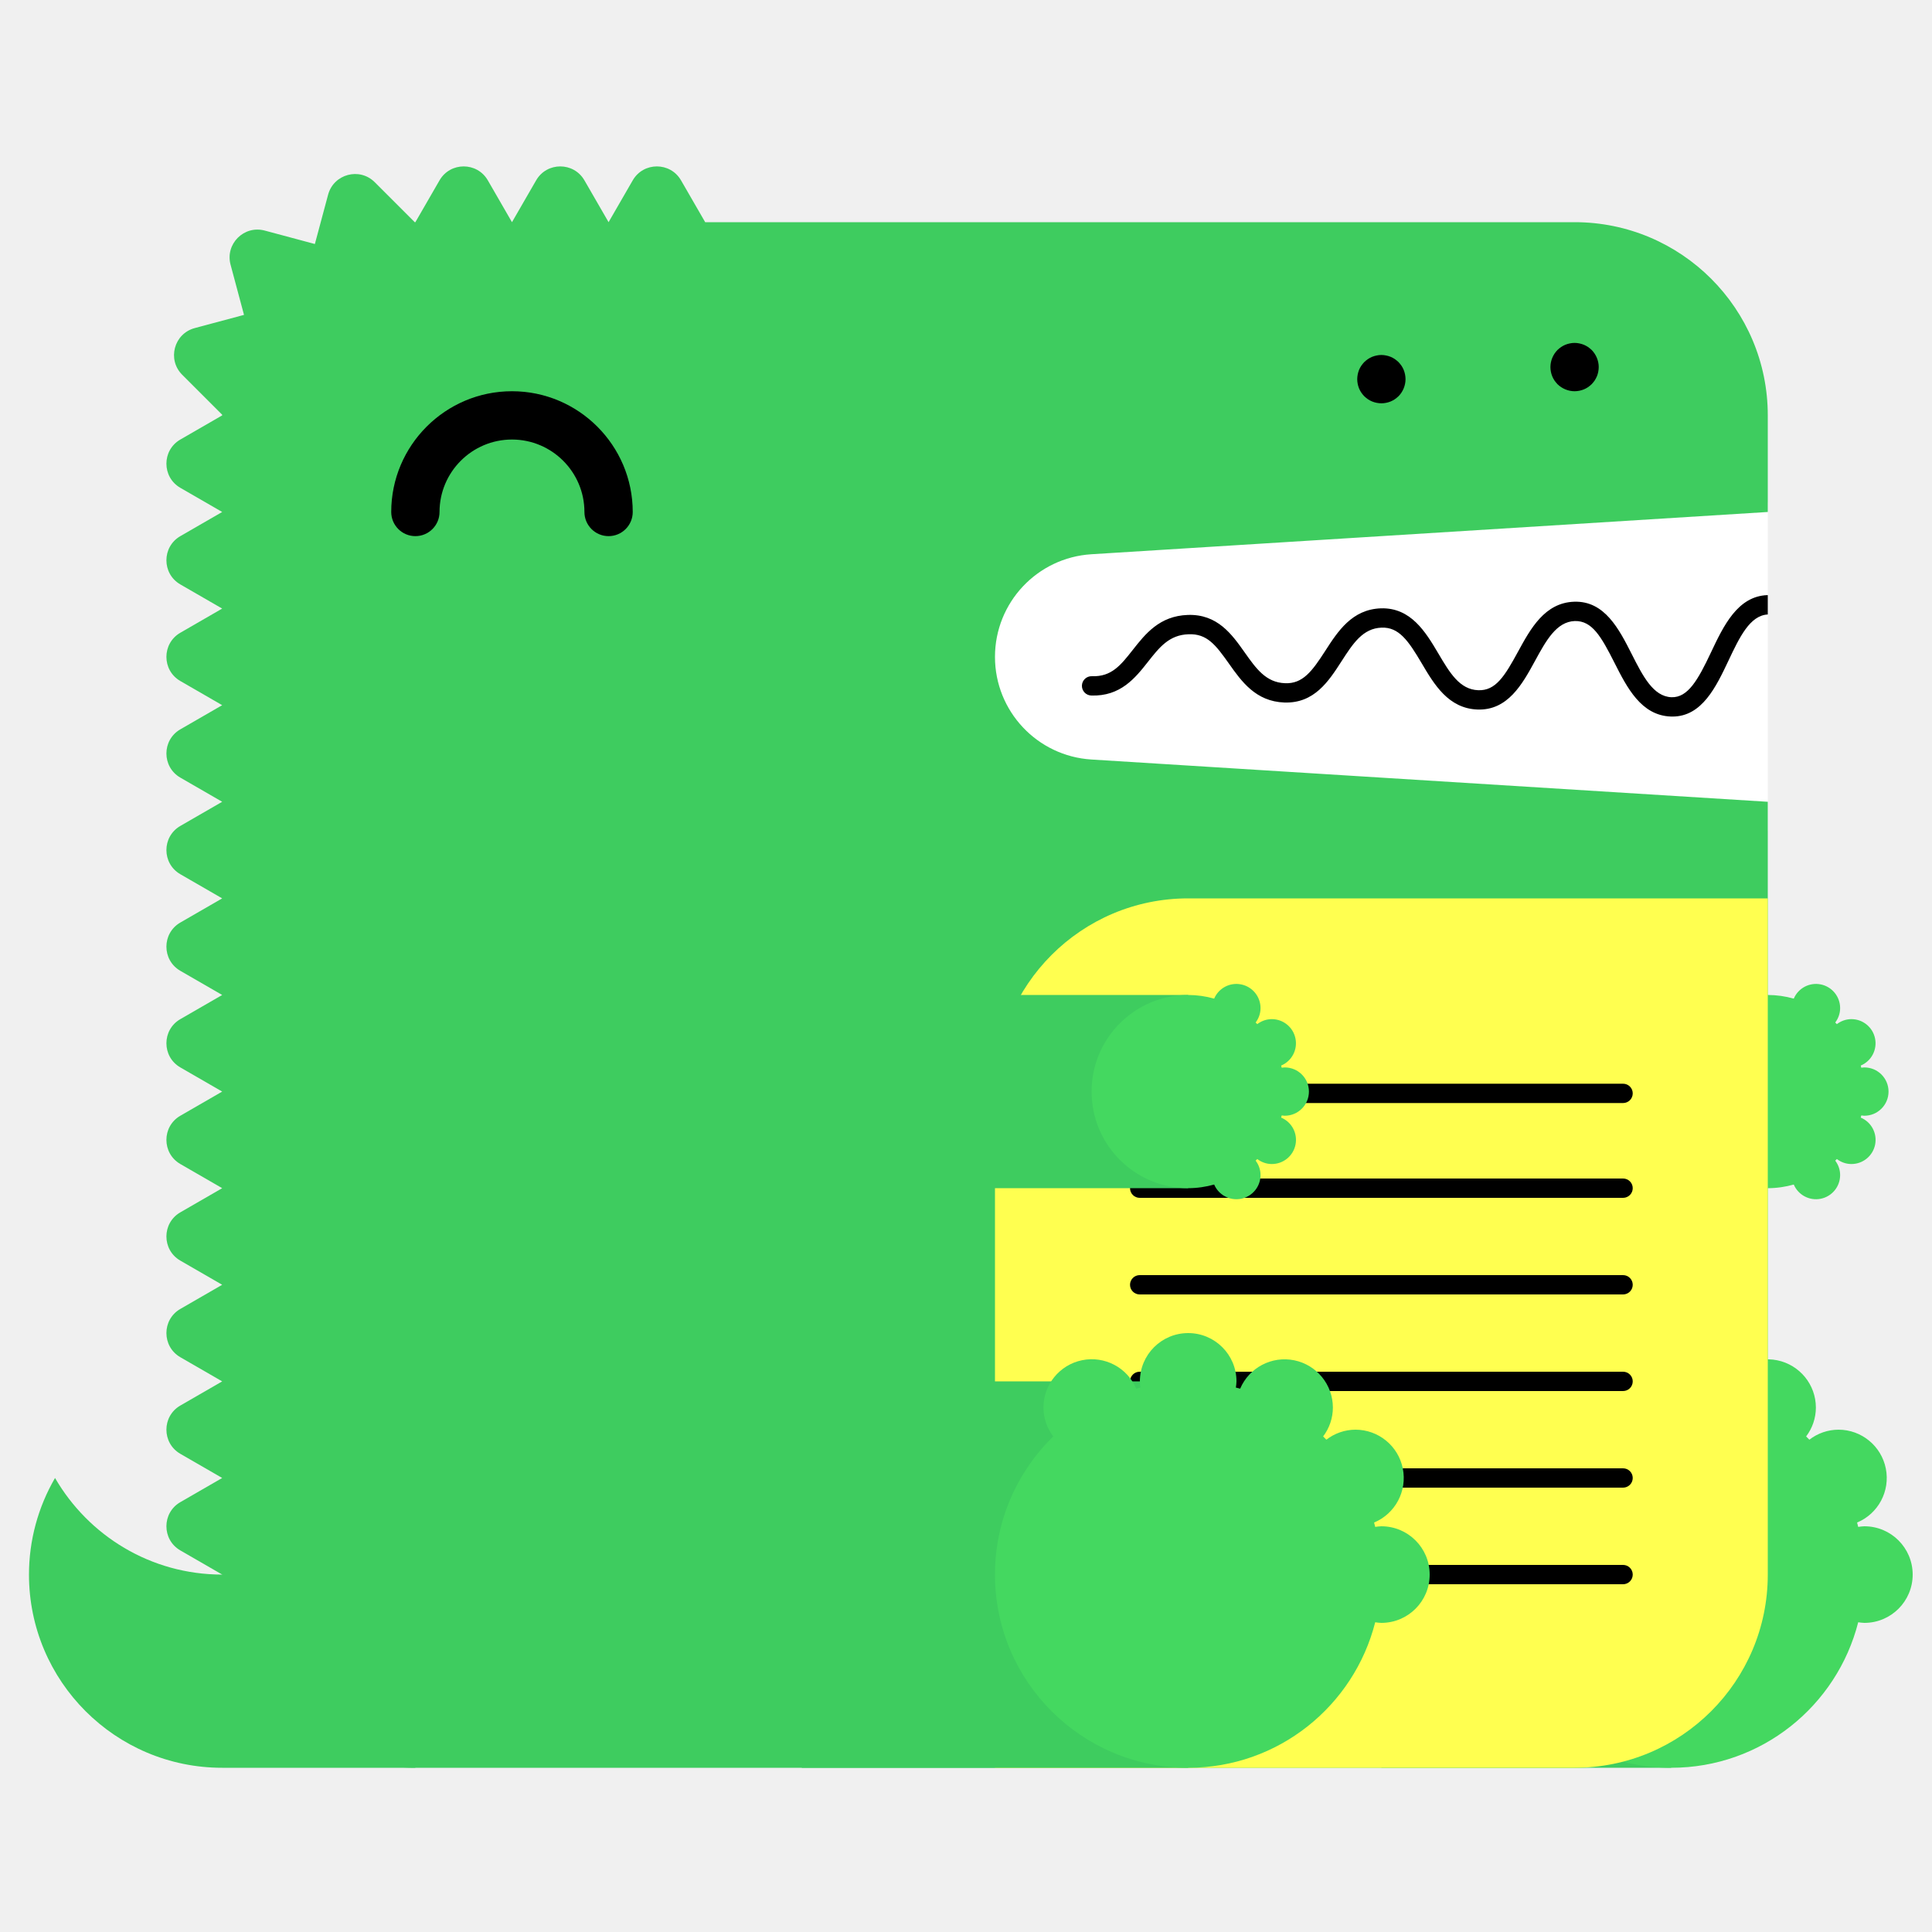
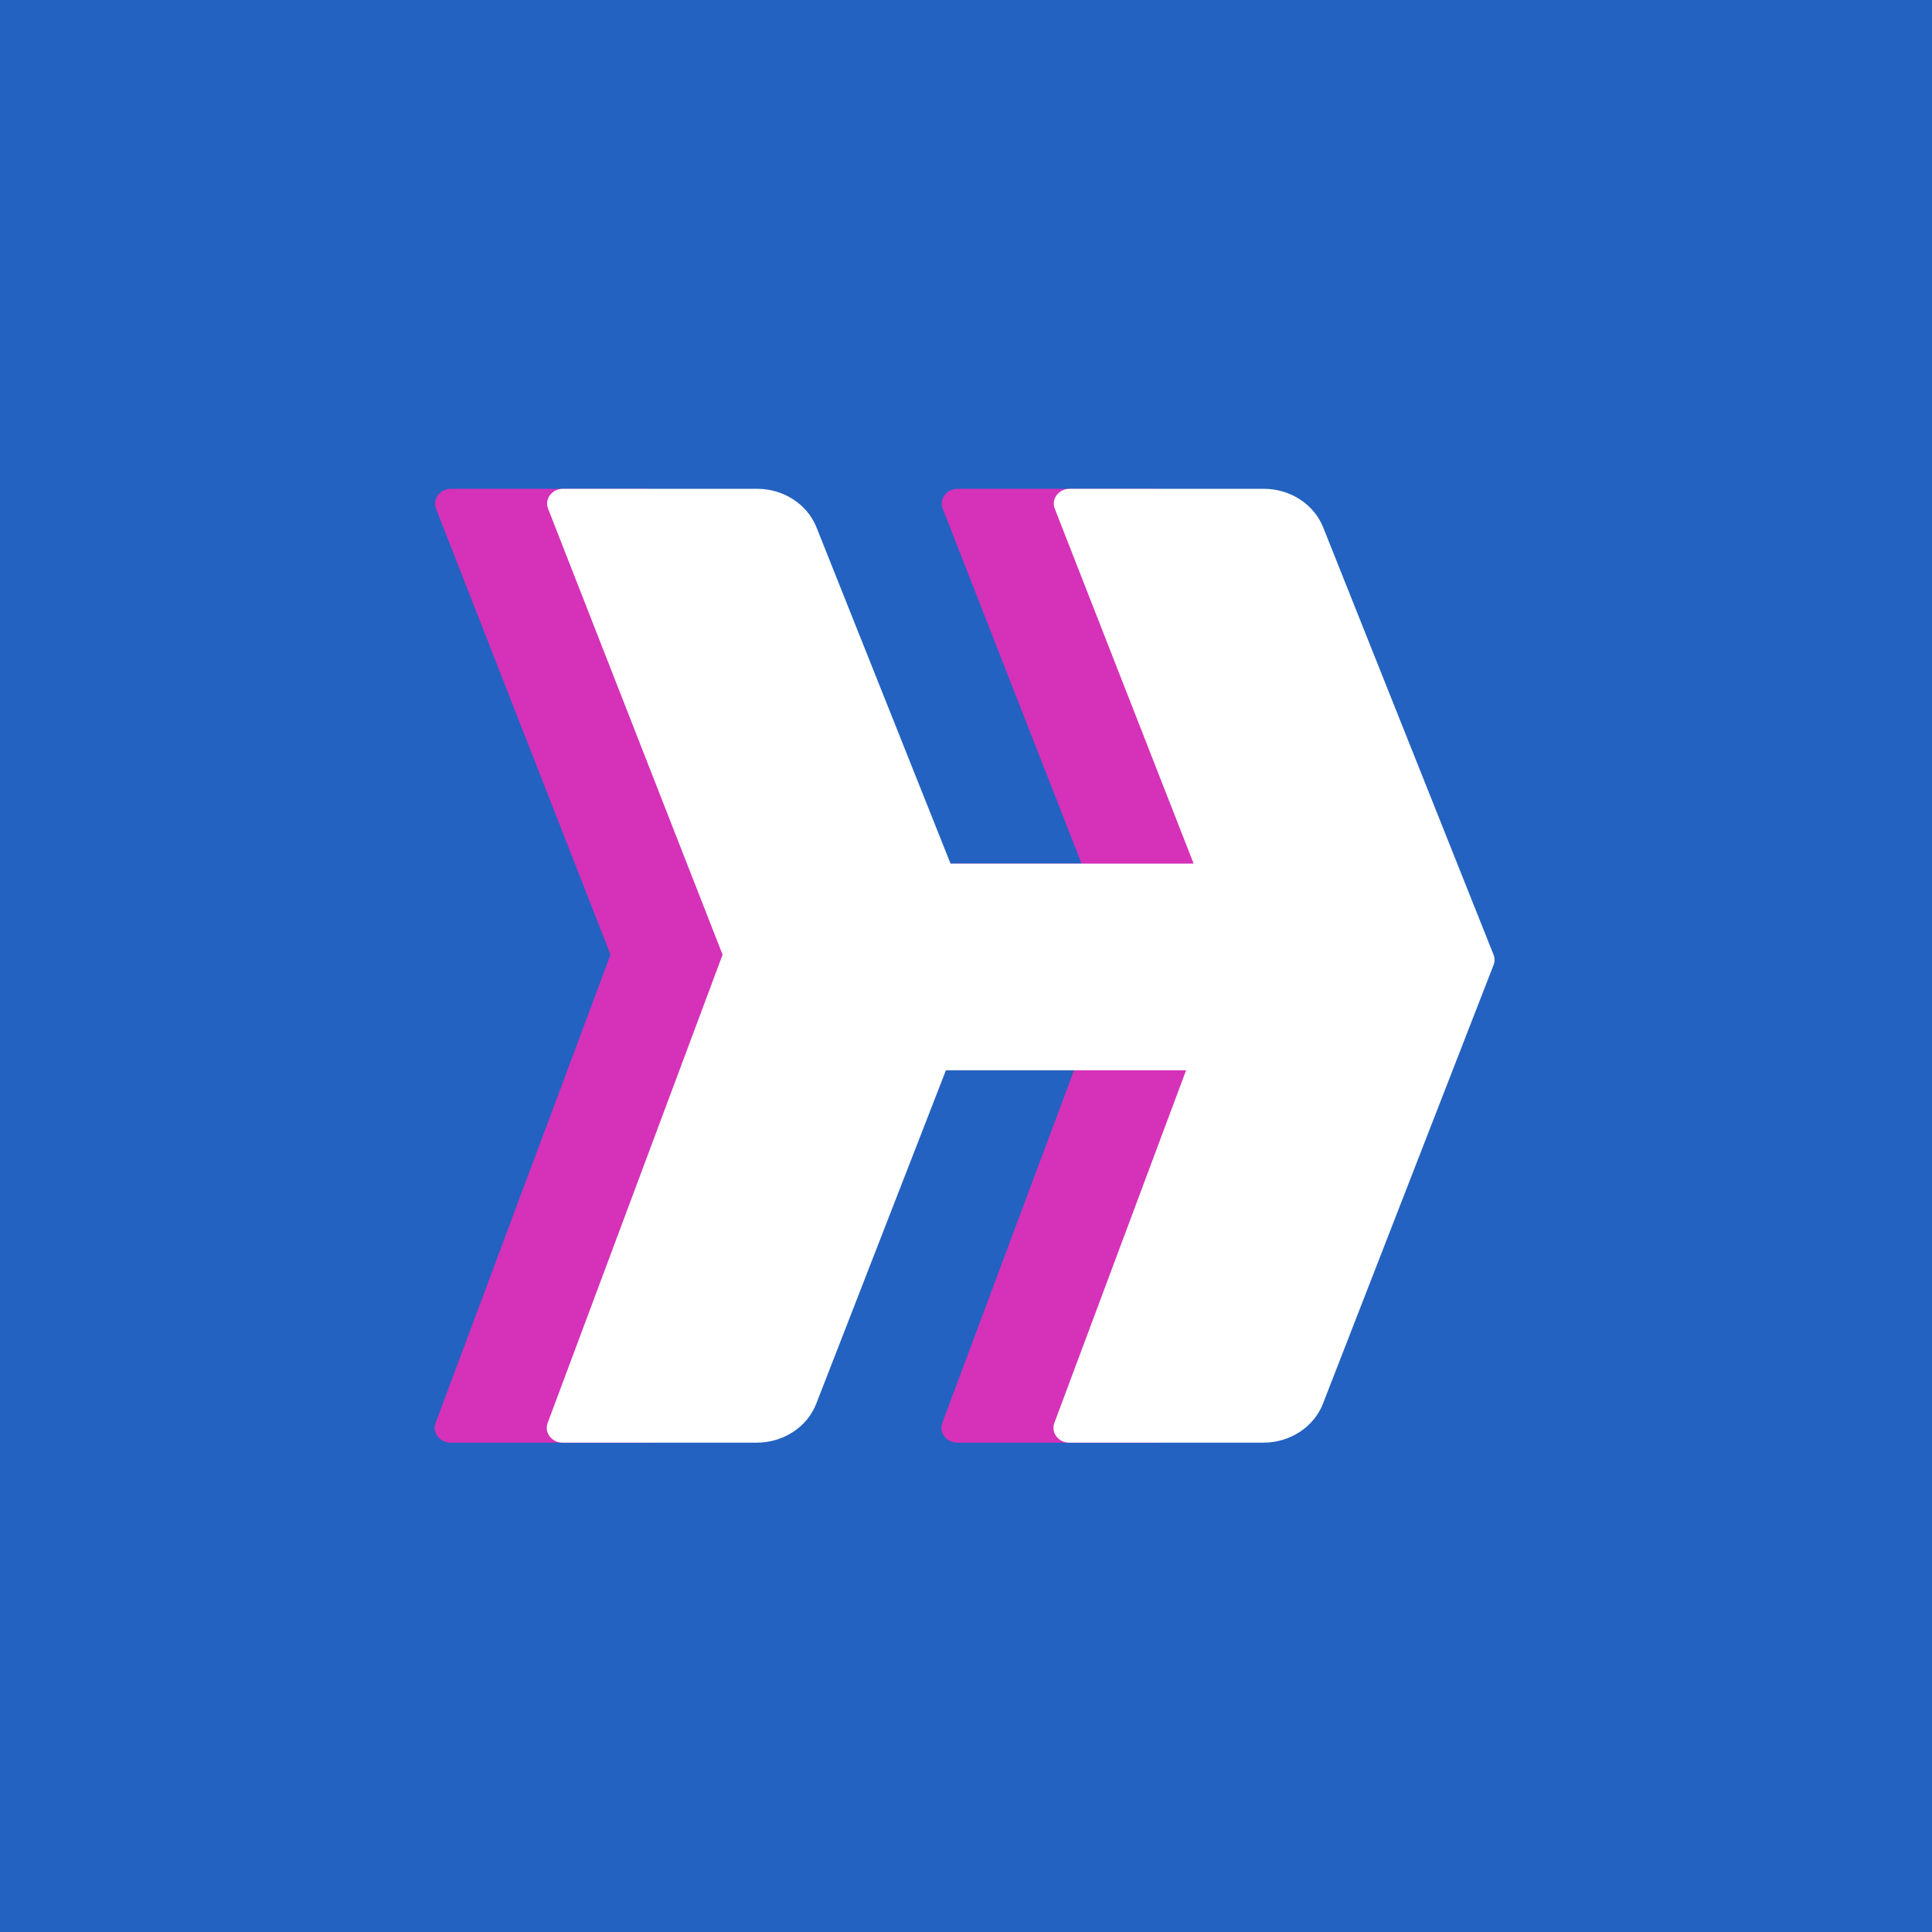
- <svg xmlns="http://www.w3.org/2000/svg" width="200" height="200" viewBox="0 0 200 200">
-   <g fill="none" fill-rule="evenodd">
-     <path fill="#FFF" d="M99 52h84v34H99z" />
-     <path d="M23 163c-7.398 0-13.843-4.027-17.303-10A19.886 19.886 0 0 0 3 163c0 11.046 8.954 20 20 20h20v-20H23z" fill="#3ECC5F" />
-     <path d="M112.98 57.376L183 53V43c0-11.046-8.954-20-20-20H73l-2.5-4.33c-1.112-1.925-3.889-1.925-5 0L63 23l-2.5-4.33c-1.111-1.925-3.889-1.925-5 0L53 23l-2.5-4.33c-1.111-1.925-3.889-1.925-5 0L43 23c-.022 0-.042.003-.065.003l-4.142-4.141c-1.57-1.571-4.252-.853-4.828 1.294l-1.369 5.104-5.192-1.392c-2.148-.575-4.111 1.389-3.535 3.536l1.39 5.193-5.102 1.367c-2.148.576-2.867 3.259-1.296 4.83l4.142 4.142c0 .021-.003.042-.003.064l-4.33 2.5c-1.925 1.111-1.925 3.889 0 5L23 53l-4.33 2.5c-1.925 1.111-1.925 3.889 0 5L23 63l-4.33 2.5c-1.925 1.111-1.925 3.889 0 5L23 73l-4.33 2.5c-1.925 1.111-1.925 3.889 0 5L23 83l-4.33 2.5c-1.925 1.111-1.925 3.889 0 5L23 93l-4.33 2.5c-1.925 1.111-1.925 3.889 0 5L23 103l-4.33 2.5c-1.925 1.111-1.925 3.889 0 5L23 113l-4.33 2.5c-1.925 1.111-1.925 3.889 0 5L23 123l-4.33 2.5c-1.925 1.111-1.925 3.889 0 5L23 133l-4.33 2.5c-1.925 1.111-1.925 3.889 0 5L23 143l-4.33 2.5c-1.925 1.111-1.925 3.889 0 5L23 153l-4.33 2.5c-1.925 1.111-1.925 3.889 0 5L23 163c0 11.046 8.954 20 20 20h120c11.046 0 20-8.954 20-20V83l-70.02-4.376A10.645 10.645 0 0 1 103 68c0-5.621 4.37-10.273 9.98-10.624" fill="#3ECC5F" />
-     <path fill="#3ECC5F" d="M143 183h30v-40h-30z" />
-     <path d="M193 158c-.219 0-.428.037-.639.064-.038-.15-.074-.301-.116-.451A5 5 0 0 0 190.32 148a4.96 4.96 0 0 0-3.016 1.036 26.531 26.531 0 0 0-.335-.336 4.955 4.955 0 0 0 1.011-2.987 5 5 0 0 0-9.599-1.959c-.148-.042-.297-.077-.445-.115.027-.211.064-.42.064-.639a5 5 0 0 0-5-5 5 5 0 0 0-5 5c0 .219.037.428.064.639-.148.038-.297.073-.445.115a4.998 4.998 0 0 0-9.599 1.959c0 1.125.384 2.151 1.011 2.987-3.717 3.632-6.031 8.693-6.031 14.3 0 11.046 8.954 20 20 20 9.339 0 17.16-6.41 19.361-15.064.211.027.42.064.639.064a5 5 0 0 0 5-5 5 5 0 0 0-5-5" fill="#44D860" />
-     <path fill="#3ECC5F" d="M153 123h30v-20h-30z" />
-     <path d="M193 115.5a2.5 2.5 0 1 0 0-5c-.109 0-.214.019-.319.032-.02-.075-.037-.15-.058-.225a2.501 2.501 0 0 0-.963-4.807c-.569 0-1.088.197-1.508.518a6.653 6.653 0 0 0-.168-.168c.314-.417.506-.931.506-1.494a2.5 2.5 0 0 0-4.8-.979A9.987 9.987 0 0 0 183 103c-5.522 0-10 4.478-10 10s4.478 10 10 10c.934 0 1.833-.138 2.69-.377a2.5 2.5 0 0 0 4.8-.979c0-.563-.192-1.077-.506-1.494.057-.055.113-.111.168-.168.42.321.939.518 1.508.518a2.5 2.5 0 0 0 .963-4.807c.021-.074.038-.15.058-.225.105.013.21.032.319.032" fill="#44D860" />
-     <path d="M63 55.5a2.5 2.5 0 0 1-2.5-2.5c0-4.136-3.364-7.5-7.5-7.5s-7.5 3.364-7.5 7.5a2.5 2.5 0 1 1-5 0c0-6.893 5.607-12.5 12.5-12.5S65.5 46.107 65.5 53a2.5 2.5 0 0 1-2.5 2.5" fill="#000" />
-     <path d="M103 183h60c11.046 0 20-8.954 20-20V93h-60c-11.046 0-20 8.954-20 20v70z" fill="#FFFF50" />
-     <path d="M168.02 124h-50.04a1 1 0 1 1 0-2h50.04a1 1 0 1 1 0 2m0 20h-50.04a1 1 0 1 1 0-2h50.04a1 1 0 1 1 0 2m0 20h-50.04a1 1 0 1 1 0-2h50.04a1 1 0 1 1 0 2m0-49.814h-50.04a1 1 0 1 1 0-2h50.04a1 1 0 1 1 0 2m0 19.814h-50.04a1 1 0 1 1 0-2h50.04a1 1 0 1 1 0 2m0 20h-50.04a1 1 0 1 1 0-2h50.04a1 1 0 1 1 0 2M183 61.611c-.012 0-.022-.006-.034-.005-3.09.105-4.552 3.196-5.842 5.923-1.346 2.85-2.387 4.703-4.093 4.647-1.889-.068-2.969-2.202-4.113-4.46-1.314-2.594-2.814-5.536-5.963-5.426-3.046.104-4.513 2.794-5.807 5.167-1.377 2.528-2.314 4.065-4.121 3.994-1.927-.07-2.951-1.805-4.136-3.813-1.321-2.236-2.848-4.75-5.936-4.664-2.994.103-4.465 2.385-5.763 4.4-1.373 2.13-2.335 3.428-4.165 3.351-1.973-.07-2.992-1.51-4.171-3.177-1.324-1.873-2.816-3.993-5.895-3.89-2.928.1-4.399 1.97-5.696 3.618-1.232 1.564-2.194 2.802-4.229 2.724a1 1 0 0 0-.072 2c3.017.101 4.545-1.8 5.872-3.487 1.177-1.496 2.193-2.787 4.193-2.855 1.926-.082 2.829 1.115 4.195 3.045 1.297 1.834 2.769 3.914 5.731 4.021 3.103.104 4.596-2.215 5.918-4.267 1.182-1.834 2.202-3.417 4.15-3.484 1.793-.067 2.769 1.35 4.145 3.681 1.297 2.197 2.766 4.686 5.787 4.796 3.125.108 4.634-2.62 5.949-5.035 1.139-2.088 2.214-4.06 4.119-4.126 1.793-.042 2.728 1.595 4.111 4.33 1.292 2.553 2.757 5.445 5.825 5.556l.169.003c3.064 0 4.518-3.075 5.805-5.794 1.139-2.41 2.217-4.68 4.067-4.773v-2z" fill="#000" />
-     <path fill="#3ECC5F" d="M83 183h40v-40H83z" />
-     <path d="M143 158c-.219 0-.428.037-.639.064-.038-.15-.074-.301-.116-.451A5 5 0 0 0 140.32 148a4.96 4.96 0 0 0-3.016 1.036 26.531 26.531 0 0 0-.335-.336 4.955 4.955 0 0 0 1.011-2.987 5 5 0 0 0-9.599-1.959c-.148-.042-.297-.077-.445-.115.027-.211.064-.42.064-.639a5 5 0 0 0-5-5 5 5 0 0 0-5 5c0 .219.037.428.064.639-.148.038-.297.073-.445.115a4.998 4.998 0 0 0-9.599 1.959c0 1.125.384 2.151 1.011 2.987-3.717 3.632-6.031 8.693-6.031 14.3 0 11.046 8.954 20 20 20 9.339 0 17.16-6.41 19.361-15.064.211.027.42.064.639.064a5 5 0 0 0 5-5 5 5 0 0 0-5-5" fill="#44D860" />
-     <path fill="#3ECC5F" d="M83 123h40v-20H83z" />
-     <path d="M133 115.5a2.5 2.5 0 1 0 0-5c-.109 0-.214.019-.319.032-.02-.075-.037-.15-.058-.225a2.501 2.501 0 0 0-.963-4.807c-.569 0-1.088.197-1.508.518a6.653 6.653 0 0 0-.168-.168c.314-.417.506-.931.506-1.494a2.5 2.5 0 0 0-4.8-.979A9.987 9.987 0 0 0 123 103c-5.522 0-10 4.478-10 10s4.478 10 10 10c.934 0 1.833-.138 2.69-.377a2.5 2.5 0 0 0 4.8-.979c0-.563-.192-1.077-.506-1.494.057-.055.113-.111.168-.168.42.321.939.518 1.508.518a2.5 2.5 0 0 0 .963-4.807c.021-.074.038-.15.058-.225.105.013.21.032.319.032" fill="#44D860" />
-     <path d="M143 41.75c-.16 0-.33-.02-.49-.05a2.52 2.52 0 0 1-.47-.14c-.15-.06-.29-.14-.431-.23-.13-.09-.259-.2-.38-.31-.109-.12-.219-.24-.309-.38s-.17-.28-.231-.43a2.619 2.619 0 0 1-.189-.96c0-.16.02-.33.05-.49.03-.16.08-.31.139-.47.061-.15.141-.29.231-.43.09-.13.2-.26.309-.38.121-.11.25-.22.38-.31.141-.09.281-.17.431-.23.149-.06.31-.11.47-.14.32-.07.65-.07.98 0 .159.03.32.08.47.14.149.06.29.14.43.23.13.09.259.2.38.31.11.12.22.25.31.38.09.14.17.28.23.43.06.16.11.31.14.47.029.16.05.33.05.49 0 .66-.271 1.31-.73 1.77-.121.11-.25.22-.38.31-.14.09-.281.17-.43.23a2.565 2.565 0 0 1-.96.19m20-1.25c-.66 0-1.3-.27-1.771-.73a3.802 3.802 0 0 1-.309-.38c-.09-.14-.17-.28-.231-.43a2.619 2.619 0 0 1-.189-.96c0-.66.27-1.3.729-1.77.121-.11.25-.22.38-.31.141-.09.281-.17.431-.23.149-.06.31-.11.47-.14.32-.07.66-.07.98 0 .159.03.32.08.47.14.149.06.29.14.43.23.13.09.259.2.38.31.459.47.73 1.11.73 1.77 0 .16-.021.33-.05.49-.03.16-.08.32-.14.47-.07.15-.14.29-.23.43-.09.13-.2.26-.31.38-.121.11-.25.22-.38.31-.14.09-.281.17-.43.23a2.565 2.565 0 0 1-.96.19" fill="#000" />
-   </g>
+ <svg xmlns="http://www.w3.org/2000/svg" width="1000" height="1000" viewBox="0 0 1000 1000" fill="none">
+   <rect width="1000" height="1000" fill="#2362C0" />
+   <path d="M495.652 253H596.119C609.826 253 622.089 260.959 626.874 272.961L715.058 494.148C715.739 495.854 715.747 497.731 715.081 499.443L714.587 500.714L714.582 500.726L626.769 726.524C622.054 738.646 609.726 746.716 595.923 746.716H495.471C489.822 746.716 485.862 741.506 487.724 736.523L578.271 494.148L487.946 263.299C485.989 258.297 489.952 253 495.652 253Z" fill="#D631B9" />
+   <path d="M233.393 253H333.86C347.567 253 359.83 260.959 364.614 272.961L452.799 494.148C453.479 495.854 453.487 497.731 452.822 499.443L452.327 500.714L452.322 500.726L364.509 726.524C359.795 738.646 347.467 746.716 333.664 746.716H233.212C227.563 746.716 223.603 741.506 225.465 736.523L316.012 494.148L225.687 263.299C223.73 258.297 227.693 253 233.393 253Z" fill="#D631B9" />
+   <path d="M563.826 447H422V554H563.826L587 498.971L563.826 447Z" fill="#D631B9" />
+   <path d="M553.652 253H654.119C667.826 253 680.089 260.959 684.874 272.961L773.058 494.148C773.739 495.854 773.747 497.731 773.081 499.443L772.587 500.714L772.582 500.726L684.769 726.524C680.054 738.646 667.726 746.716 653.923 746.716H553.471C547.822 746.716 543.862 741.506 545.724 736.523L636.271 494.148L545.946 263.299C543.989 258.297 547.952 253 553.652 253Z" fill="white" />
+   <path d="M291.393 253H391.86C405.567 253 417.83 260.959 422.614 272.961L510.799 494.148C511.479 495.854 511.487 497.731 510.822 499.443L510.327 500.714L510.322 500.726L422.509 726.524C417.795 738.646 405.467 746.716 391.664 746.716H291.212C285.563 746.716 281.603 741.506 283.465 736.523L374.012 494.148L283.687 263.299C281.73 258.297 285.693 253 291.393 253Z" fill="white" />
+   <path d="M621.826 447H480V554H621.826L645 498.971L621.826 447Z" fill="white" />
</svg>
